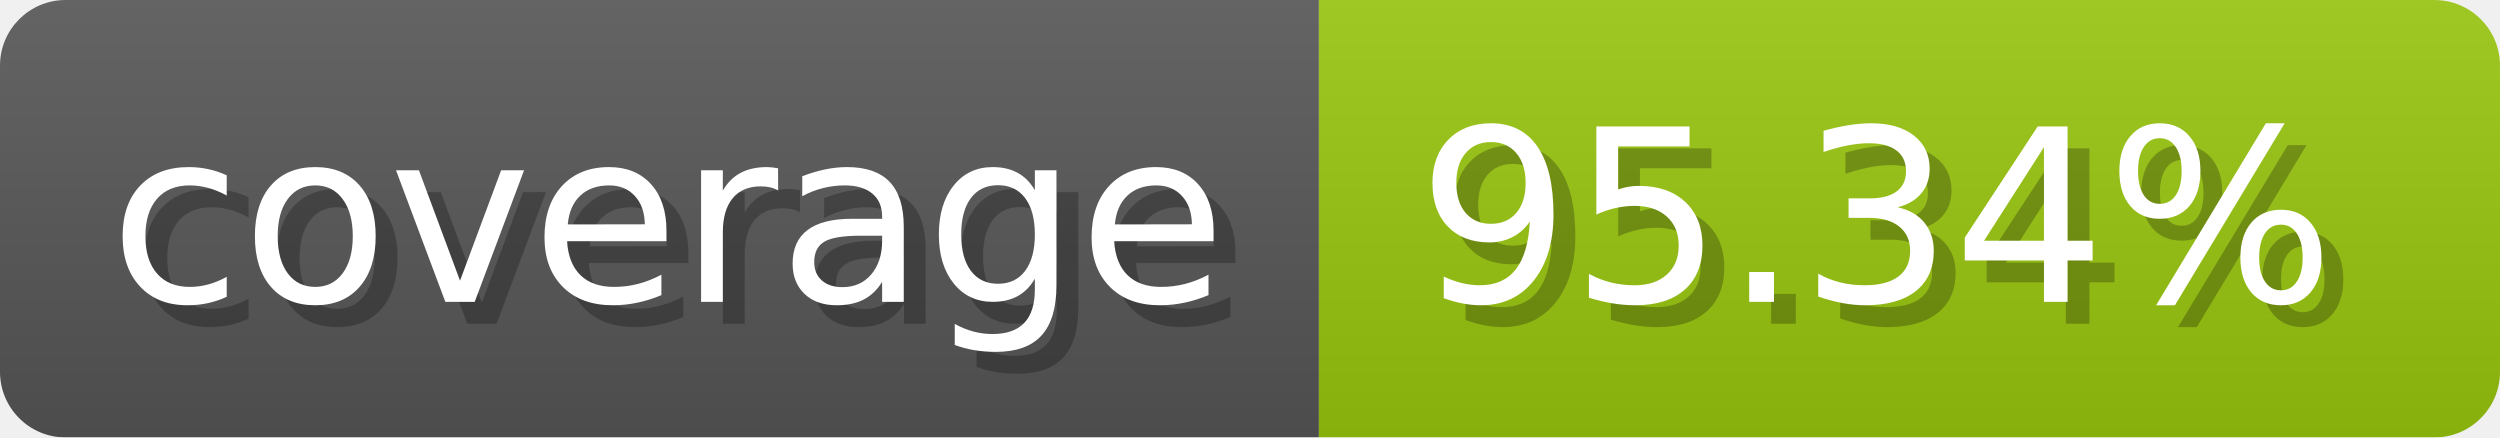
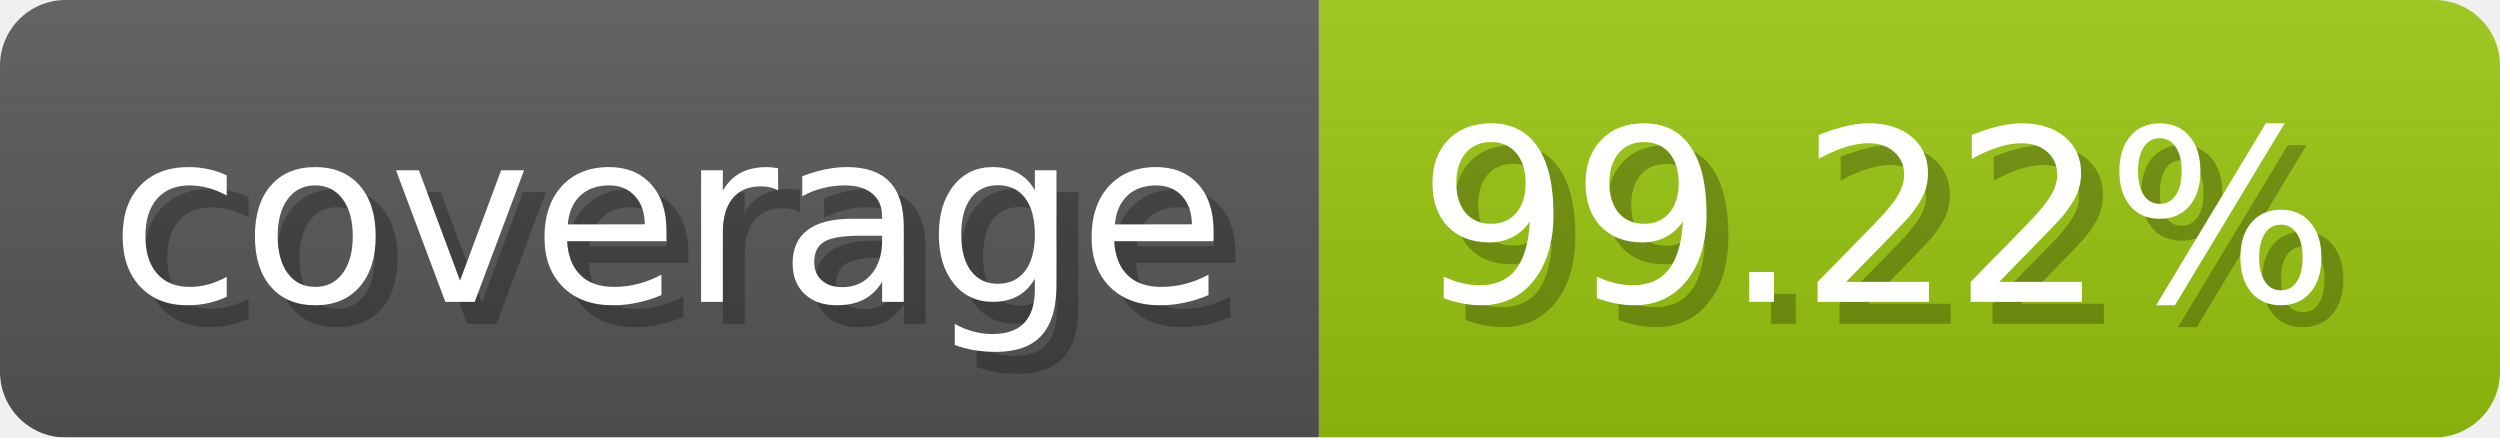
- <svg xmlns="http://www.w3.org/2000/svg" width="114.3" height="20" viewBox="0 0 1143 200" role="img" aria-label="coverage: 95.34%">
-   <linearGradient id="kgwIc" x2="0" y2="100%">
+ <svg xmlns="http://www.w3.org/2000/svg" width="114.3" height="20" viewBox="0 0 1143 200" role="img" aria-label="coverage: 99.22%">
+   <linearGradient id="VyQwD" x2="0" y2="100%">
    <stop offset="0" stop-opacity=".1" stop-color="#EEE" />
    <stop offset="1" stop-opacity=".1" />
  </linearGradient>
-   <mask id="AKYER">
+   <mask id="LozKs">
    <rect width="1143" height="200" rx="30" fill="#FFF" />
  </mask>
-   <g mask="url(#AKYER)">
+   <g mask="url(#LozKs)">
    <rect width="603" height="200" fill="#555" />
    <rect width="540" height="200" fill="#97c40f" x="603" />
-     <rect width="1143" height="200" fill="url(#kgwIc)" />
+     <rect width="1143" height="200" fill="url(#VyQwD)" />
  </g>
  <g aria-hidden="true" fill="#fff" text-anchor="start" font-family="Verdana,DejaVu Sans,sans-serif" font-size="110">
    <text x="60" y="148" textLength="503" fill="#000" opacity="0.25">coverage</text>
    <text x="50" y="138" textLength="503">coverage</text>
-     <text x="658" y="148" textLength="440" fill="#000" opacity="0.25">95.34%</text>
-     <text x="648" y="138" textLength="440">95.34%</text>
+     <text x="658" y="148" textLength="440" fill="#000" opacity="0.25">99.22%</text>
+     <text x="648" y="138" textLength="440">99.22%</text>
  </g>
</svg>
